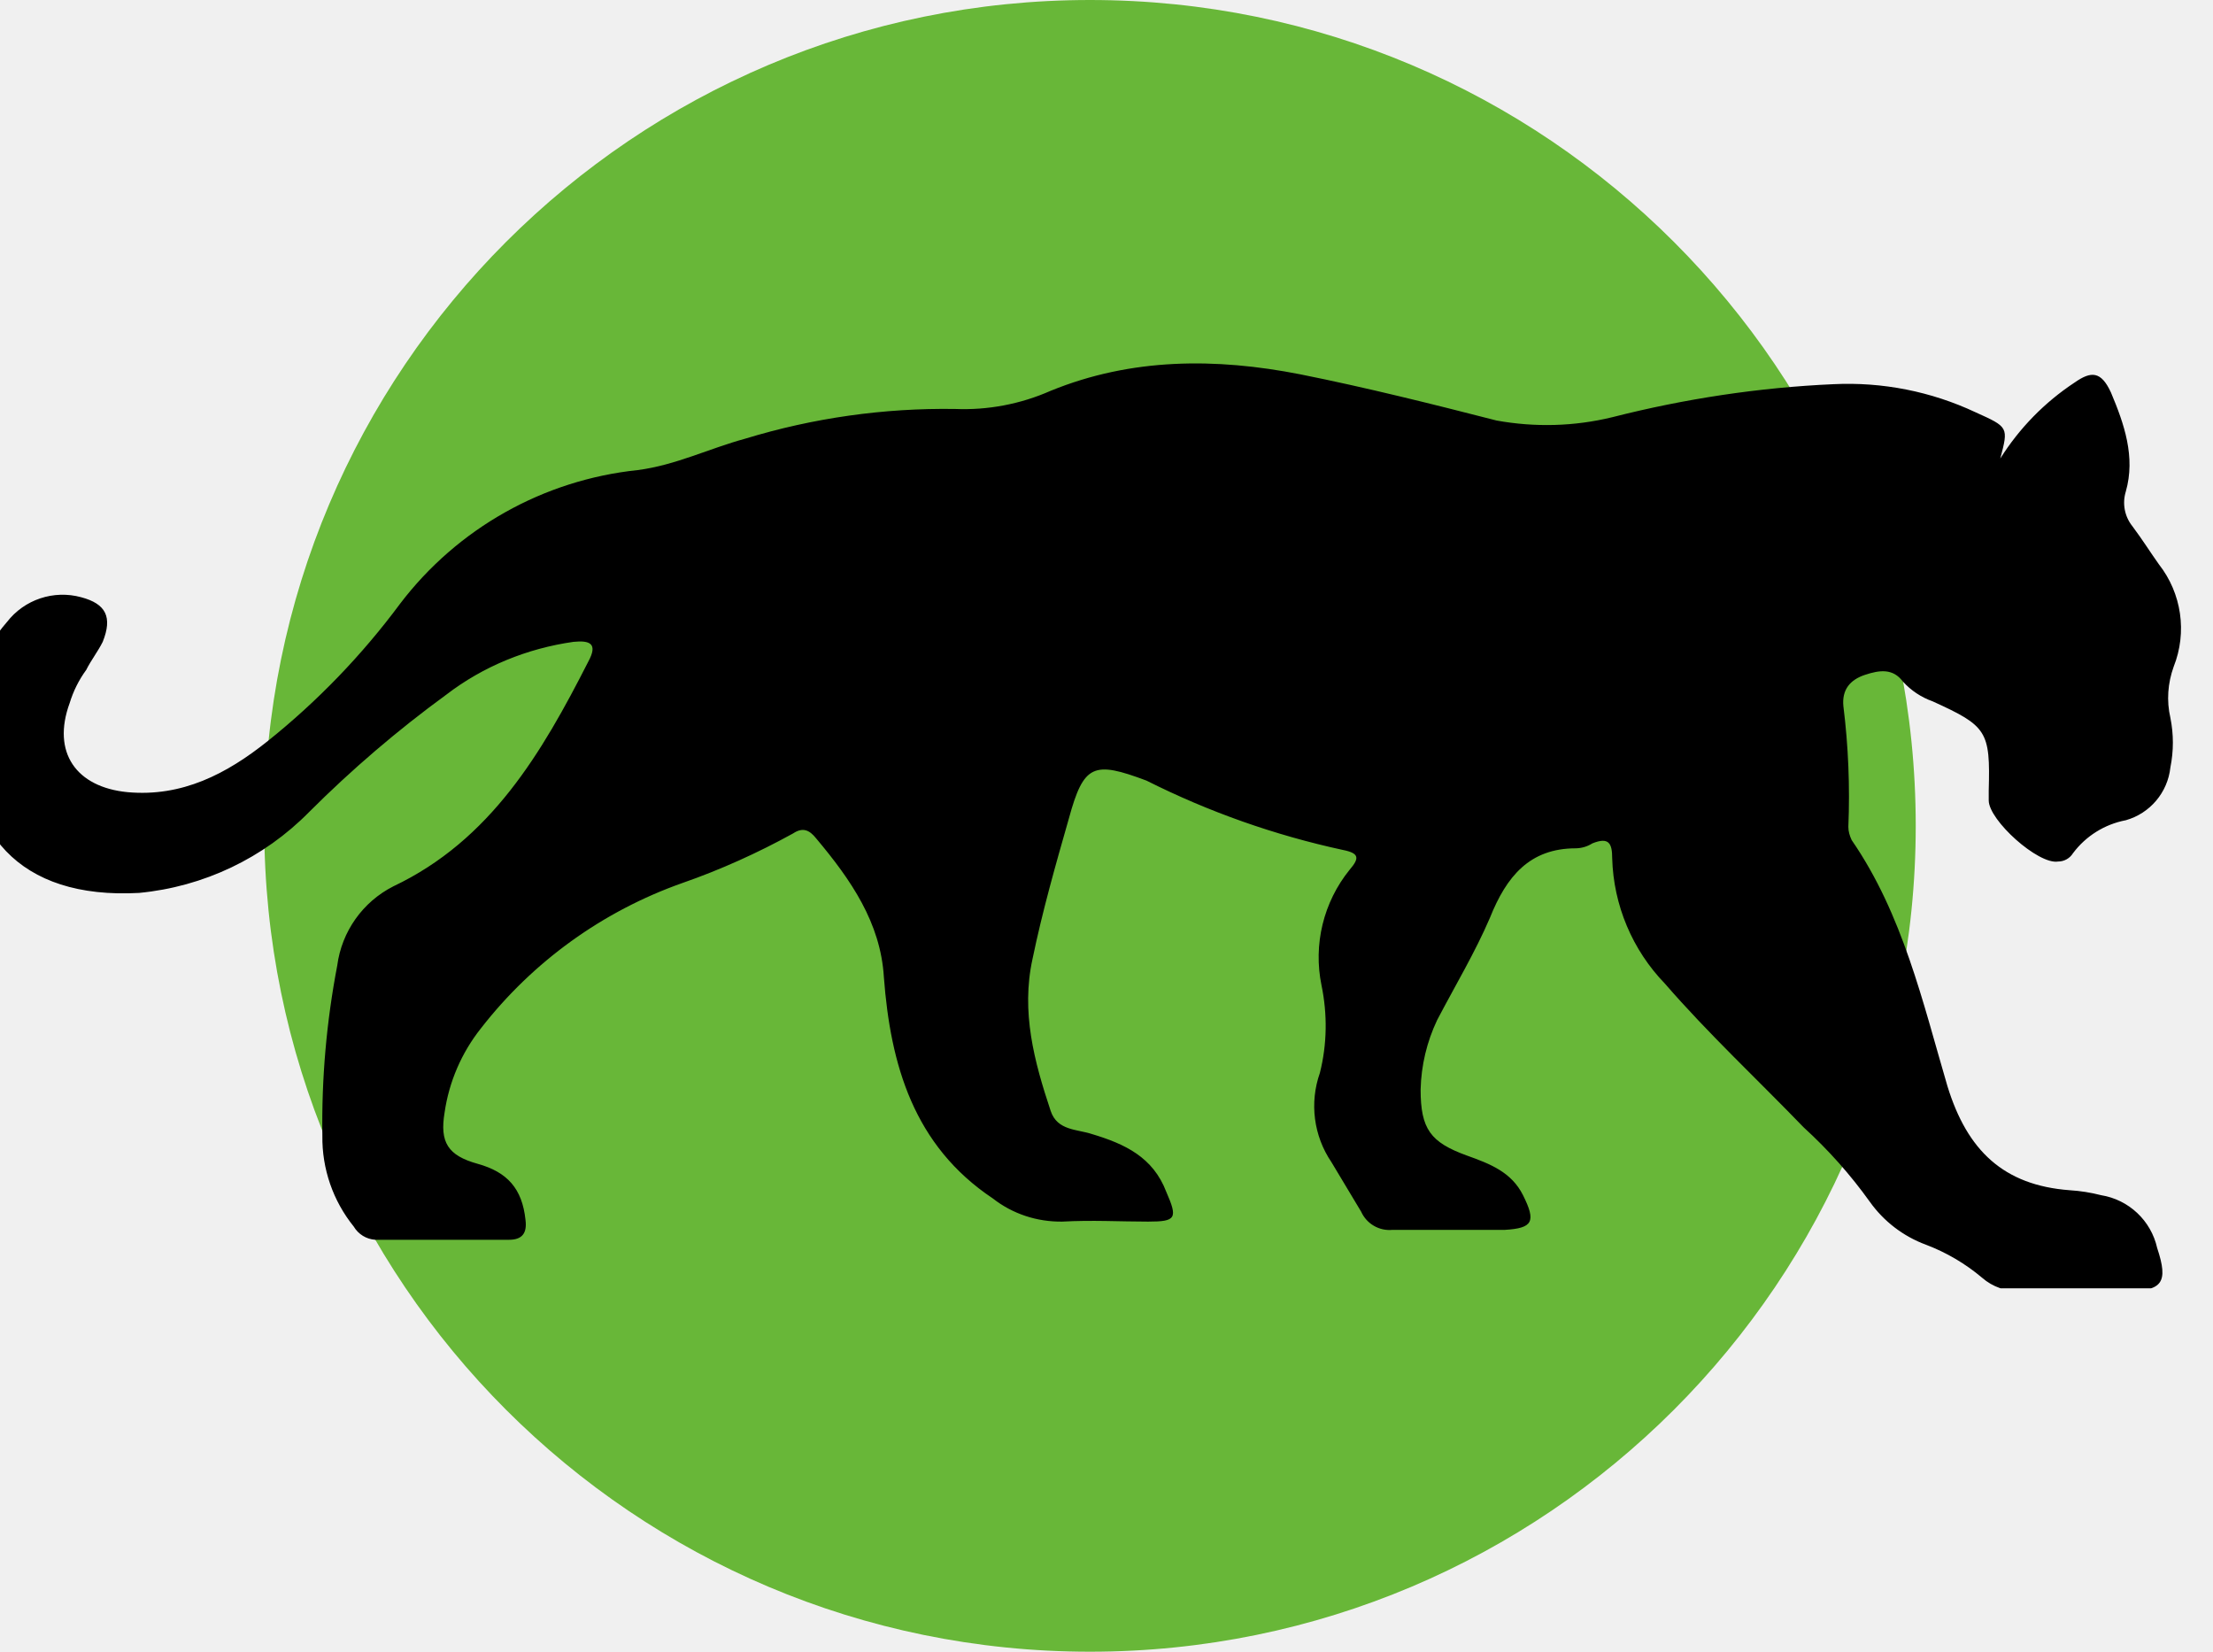
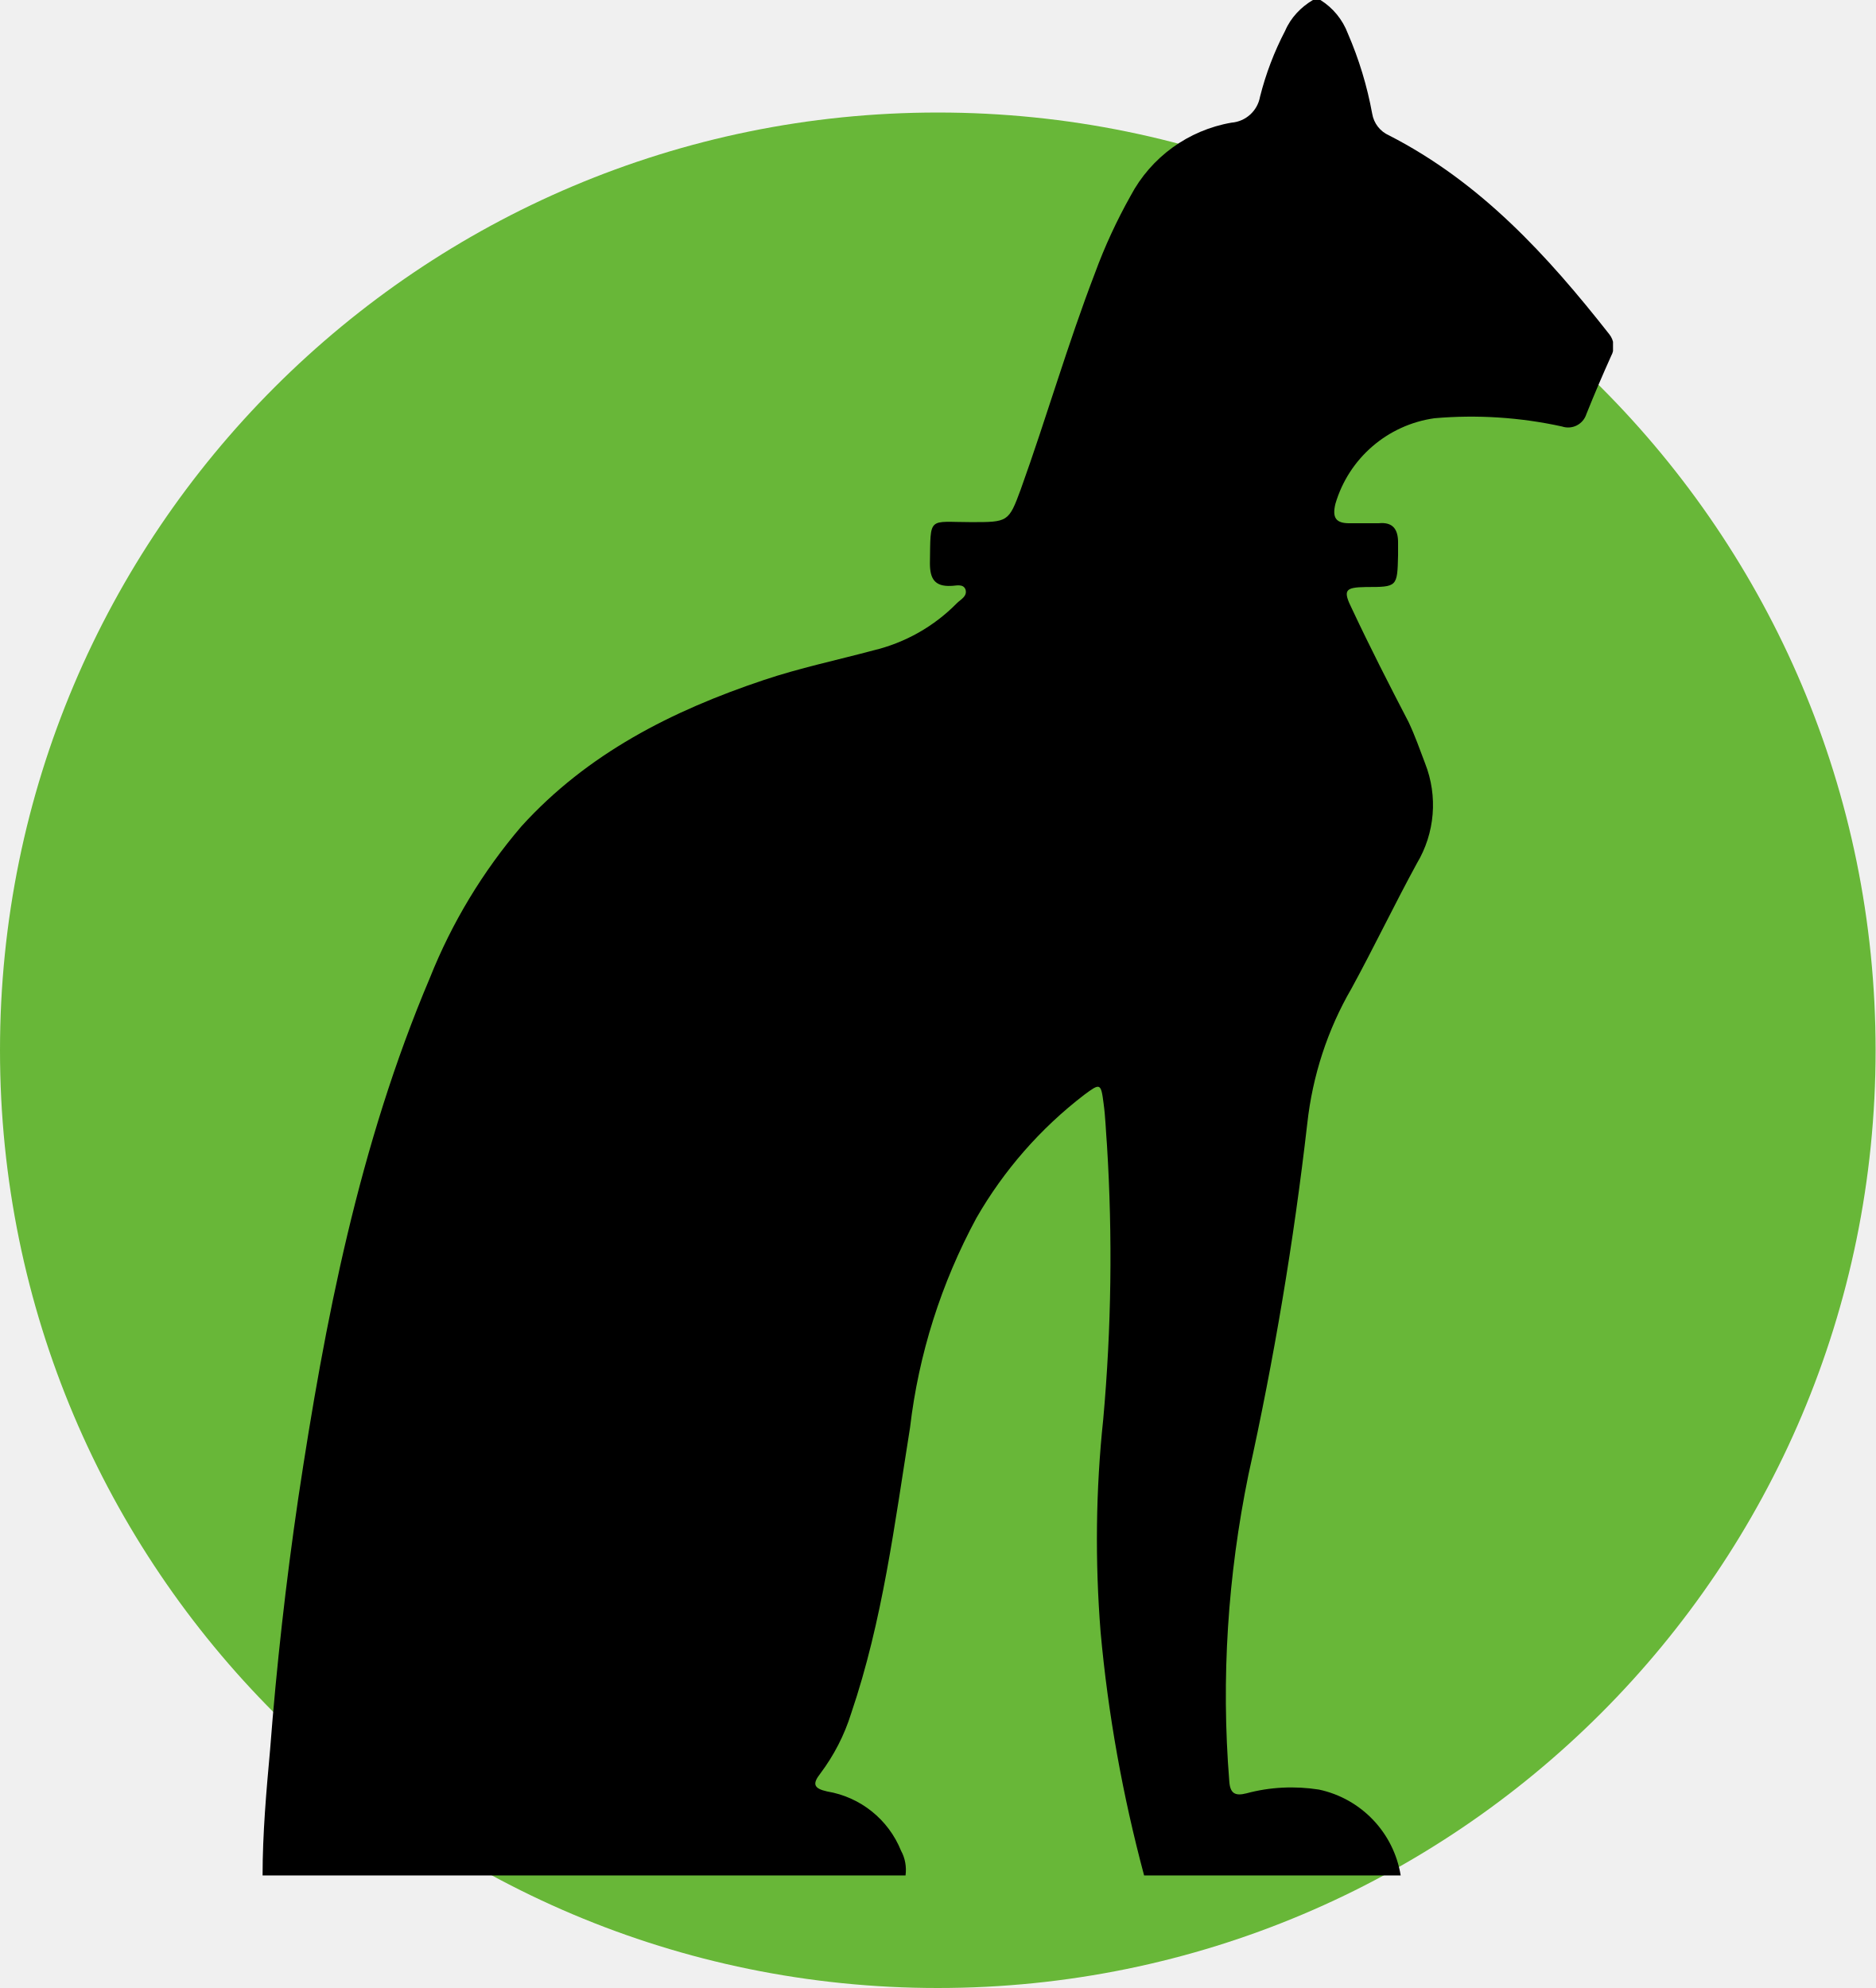
- <svg xmlns="http://www.w3.org/2000/svg" viewBox="0 0 67 50" fill="none">
-   <circle cx="33" cy="25" r="25" fill="#68B738" />
+ <svg xmlns="http://www.w3.org/2000/svg" viewBox="0 0 50 53" fill="none">
+   <circle cx="25" cy="28" r="25" fill="#68B738" />
  <g clip-path="url(#a)">
-     <path d="M60.56 13.88a7.6 7.6 0 0 1 2.25-2.3c.5-.35.8-.35 1.1.3.4.95.75 1.95.45 3a1.14 1.14 0 0 0 .2 1.05c.3.4.55.8.8 1.15a3.14 3.14 0 0 1 .45 3.1c-.18.5-.22 1.03-.1 1.55.1.5.1 1 0 1.5a1.87 1.87 0 0 1-1.35 1.6 2.6 2.6 0 0 0-1.6 1 .53.53 0 0 1-.45.25c-.6.1-2.1-1.25-2.1-1.85v-.3c.05-1.8-.05-1.95-1.7-2.7a2.2 2.2 0 0 1-.9-.6c-.3-.4-.7-.35-1.15-.2-.45.15-.7.45-.65.95.15 1.2.2 2.43.15 3.65 0 .14.04.27.1.4 1.55 2.25 2.15 4.9 2.9 7.45.6 1.95 1.7 3 3.7 3.15.32.02.64.07.95.15a2.08 2.08 0 0 1 1.7 1.6c.35 1.05.15 1.3-.9 1.3h-3.25c-.42.02-.83-.12-1.15-.4a5.86 5.86 0 0 0-1.7-1 3.63 3.63 0 0 1-1.7-1.3 14.3 14.3 0 0 0-2-2.25c-1.4-1.45-2.9-2.85-4.2-4.35a5.69 5.69 0 0 1-1.6-3.8c0-.45-.1-.65-.6-.45a.96.96 0 0 1-.5.15c-1.4 0-2.1.85-2.6 2.1-.45 1.05-1.05 2.05-1.6 3.1a5.2 5.2 0 0 0-.5 2.1c0 1.2.3 1.6 1.4 2 .7.25 1.35.5 1.7 1.2.4.8.3 1-.55 1.05h-3.4a.94.94 0 0 1-.95-.55l-.9-1.5a3.02 3.02 0 0 1-.35-2.7c.22-.87.23-1.78.05-2.65a4.21 4.21 0 0 1 .85-3.5c.3-.35.3-.5-.2-.6a25.03 25.03 0 0 1-5.95-2.1c-1.6-.6-1.9-.5-2.35 1.15-.4 1.4-.8 2.8-1.1 4.25-.35 1.6.05 3.1.55 4.6.2.6.8.55 1.25.7 1 .3 1.85.7 2.25 1.75.35.8.3.9-.55.9-.85 0-1.7-.05-2.6 0-.76.01-1.5-.23-2.1-.7-2.4-1.6-3.1-4.05-3.3-6.7-.1-1.65-1-2.95-2.05-4.2-.2-.25-.4-.35-.7-.15-1.07.59-2.2 1.1-3.35 1.5a13.36 13.36 0 0 0-6.1 4.4 5.32 5.32 0 0 0-1.1 2.55c-.15.9.1 1.3 1 1.55s1.35.75 1.45 1.7c.05.4-.1.6-.5.6h-4.05a.82.82 0 0 1-.65-.4 4.28 4.28 0 0 1-.95-2.75 25.3 25.3 0 0 1 .45-5.15 3.15 3.15 0 0 1 1.7-2.4c2.95-1.4 4.5-4.05 5.9-6.8.3-.55.05-.65-.45-.6-1.4.2-2.73.74-3.85 1.6a35.31 35.31 0 0 0-4.15 3.55 8.33 8.33 0 0 1-5.15 2.45c-3.65.2-5.35-1.85-5.2-5.15.03-1.13.46-2.2 1.2-3.05a2.13 2.13 0 0 1 2.25-.75c.75.2.95.6.65 1.35-.15.3-.35.55-.5.85-.22.3-.39.64-.5 1-.55 1.5.2 2.55 1.75 2.7 1.65.15 3-.55 4.25-1.55 1.5-1.2 2.85-2.6 4-4.15a10.4 10.4 0 0 1 7.2-4.05c1.15-.15 2.15-.65 3.25-.95a20.7 20.7 0 0 1 6.35-.9 6.5 6.5 0 0 0 2.9-.55c2.45-1 5-1 7.55-.5 2 .4 4 .9 5.95 1.4 1.16.21 2.35.18 3.5-.1 2.2-.56 4.44-.9 6.7-1a9.08 9.08 0 0 1 4.3.85c1 .45 1 .45.75 1.4Z" fill="#000" />
+     <path d="M35.2 0h-.2c-.32.19-.59.47-.74.82a8.03 8.03 0 0 0-.67 1.76.84.84 0 0 1-.76.69 3.77 3.77 0 0 0-2.69 1.95c-.37.66-.69 1.35-.95 2.06-.73 1.9-1.29 3.85-1.98 5.77-.32.87-.34.87-1.32.87-1.16 0-1.08-.18-1.1 1.1 0 .41.13.62.56.6.13 0 .33-.07.39.1.05.18-.13.26-.23.36a4.63 4.63 0 0 1-2.23 1.26c-.97.26-1.97.47-2.92.79-2.45.82-4.7 1.96-6.46 3.9a14.44 14.44 0 0 0-2.44 4.04c-1.89 4.46-2.8 9.15-3.51 13.88a97.06 97.06 0 0 0-.75 6.7c-.1 1.1-.2 2.23-.2 3.35h17.14c.03-.23-.01-.46-.12-.66a2.58 2.58 0 0 0-1.97-1.58c-.36-.08-.4-.2-.18-.48.36-.48.64-1.02.82-1.6.84-2.47 1.16-5.06 1.57-7.62.23-1.96.83-3.85 1.77-5.59a11.13 11.13 0 0 1 2.87-3.28c.43-.32.45-.32.52.23.05.36.06.74.09 1.11a48.2 48.2 0 0 1-.1 7.31c-.2 1.88-.22 3.78-.07 5.67.2 2.2.59 4.36 1.16 6.49h6.84a2.8 2.8 0 0 0-2.18-2.29c-.64-.1-1.3-.07-1.93.1-.31.08-.44 0-.46-.33-.22-2.73-.04-5.47.51-8.16a91.8 91.8 0 0 0 1.57-9.37c.14-1.27.54-2.5 1.18-3.6.6-1.1 1.14-2.23 1.74-3.33a3.03 3.03 0 0 0 .22-2.67c-.14-.37-.27-.74-.44-1.1-.52-1-1.03-2-1.5-3-.26-.52-.2-.59.36-.6.84 0 .84 0 .86-.85v-.34c0-.35-.14-.55-.52-.51h-.78c-.36 0-.46-.15-.37-.52a3.22 3.22 0 0 1 2.64-2.28 11.3 11.3 0 0 1 3.4.22.51.51 0 0 0 .65-.33 40 40 0 0 1 .66-1.55.52.52 0 0 0-.05-.58c-1.65-2.1-3.43-4.05-5.87-5.3a.77.77 0 0 1-.45-.58 9.8 9.8 0 0 0-.65-2.14 1.8 1.8 0 0 0-.73-.89Z" fill="#000" />
  </g>
  <defs>
    <clipPath id="a">
-       <path fill="#fff" transform="translate(0 11)" d="M0 0h67v28h-67z" />
+       <path fill="#fff" transform="translate(7)" d="M0 0h36v50h-36z" />
    </clipPath>
  </defs>
</svg>
